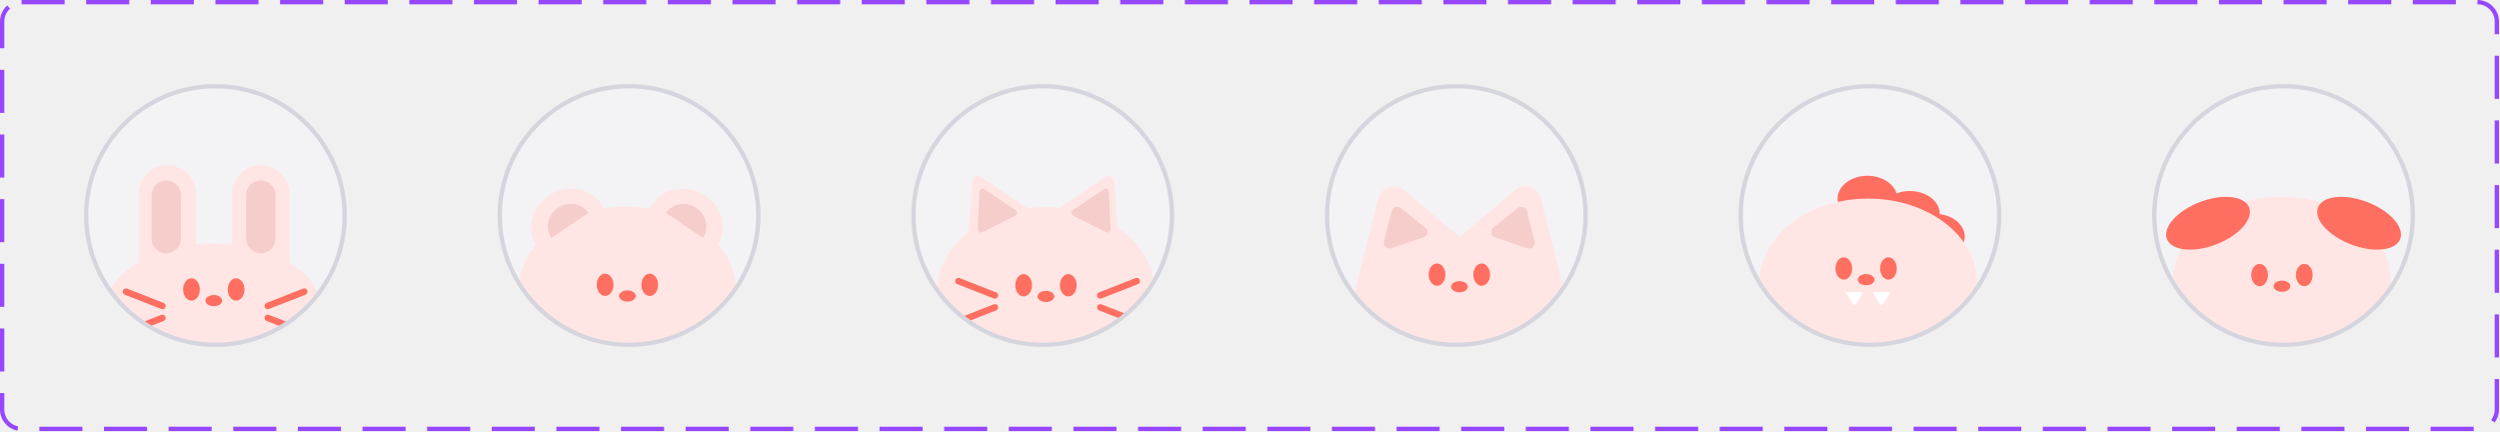
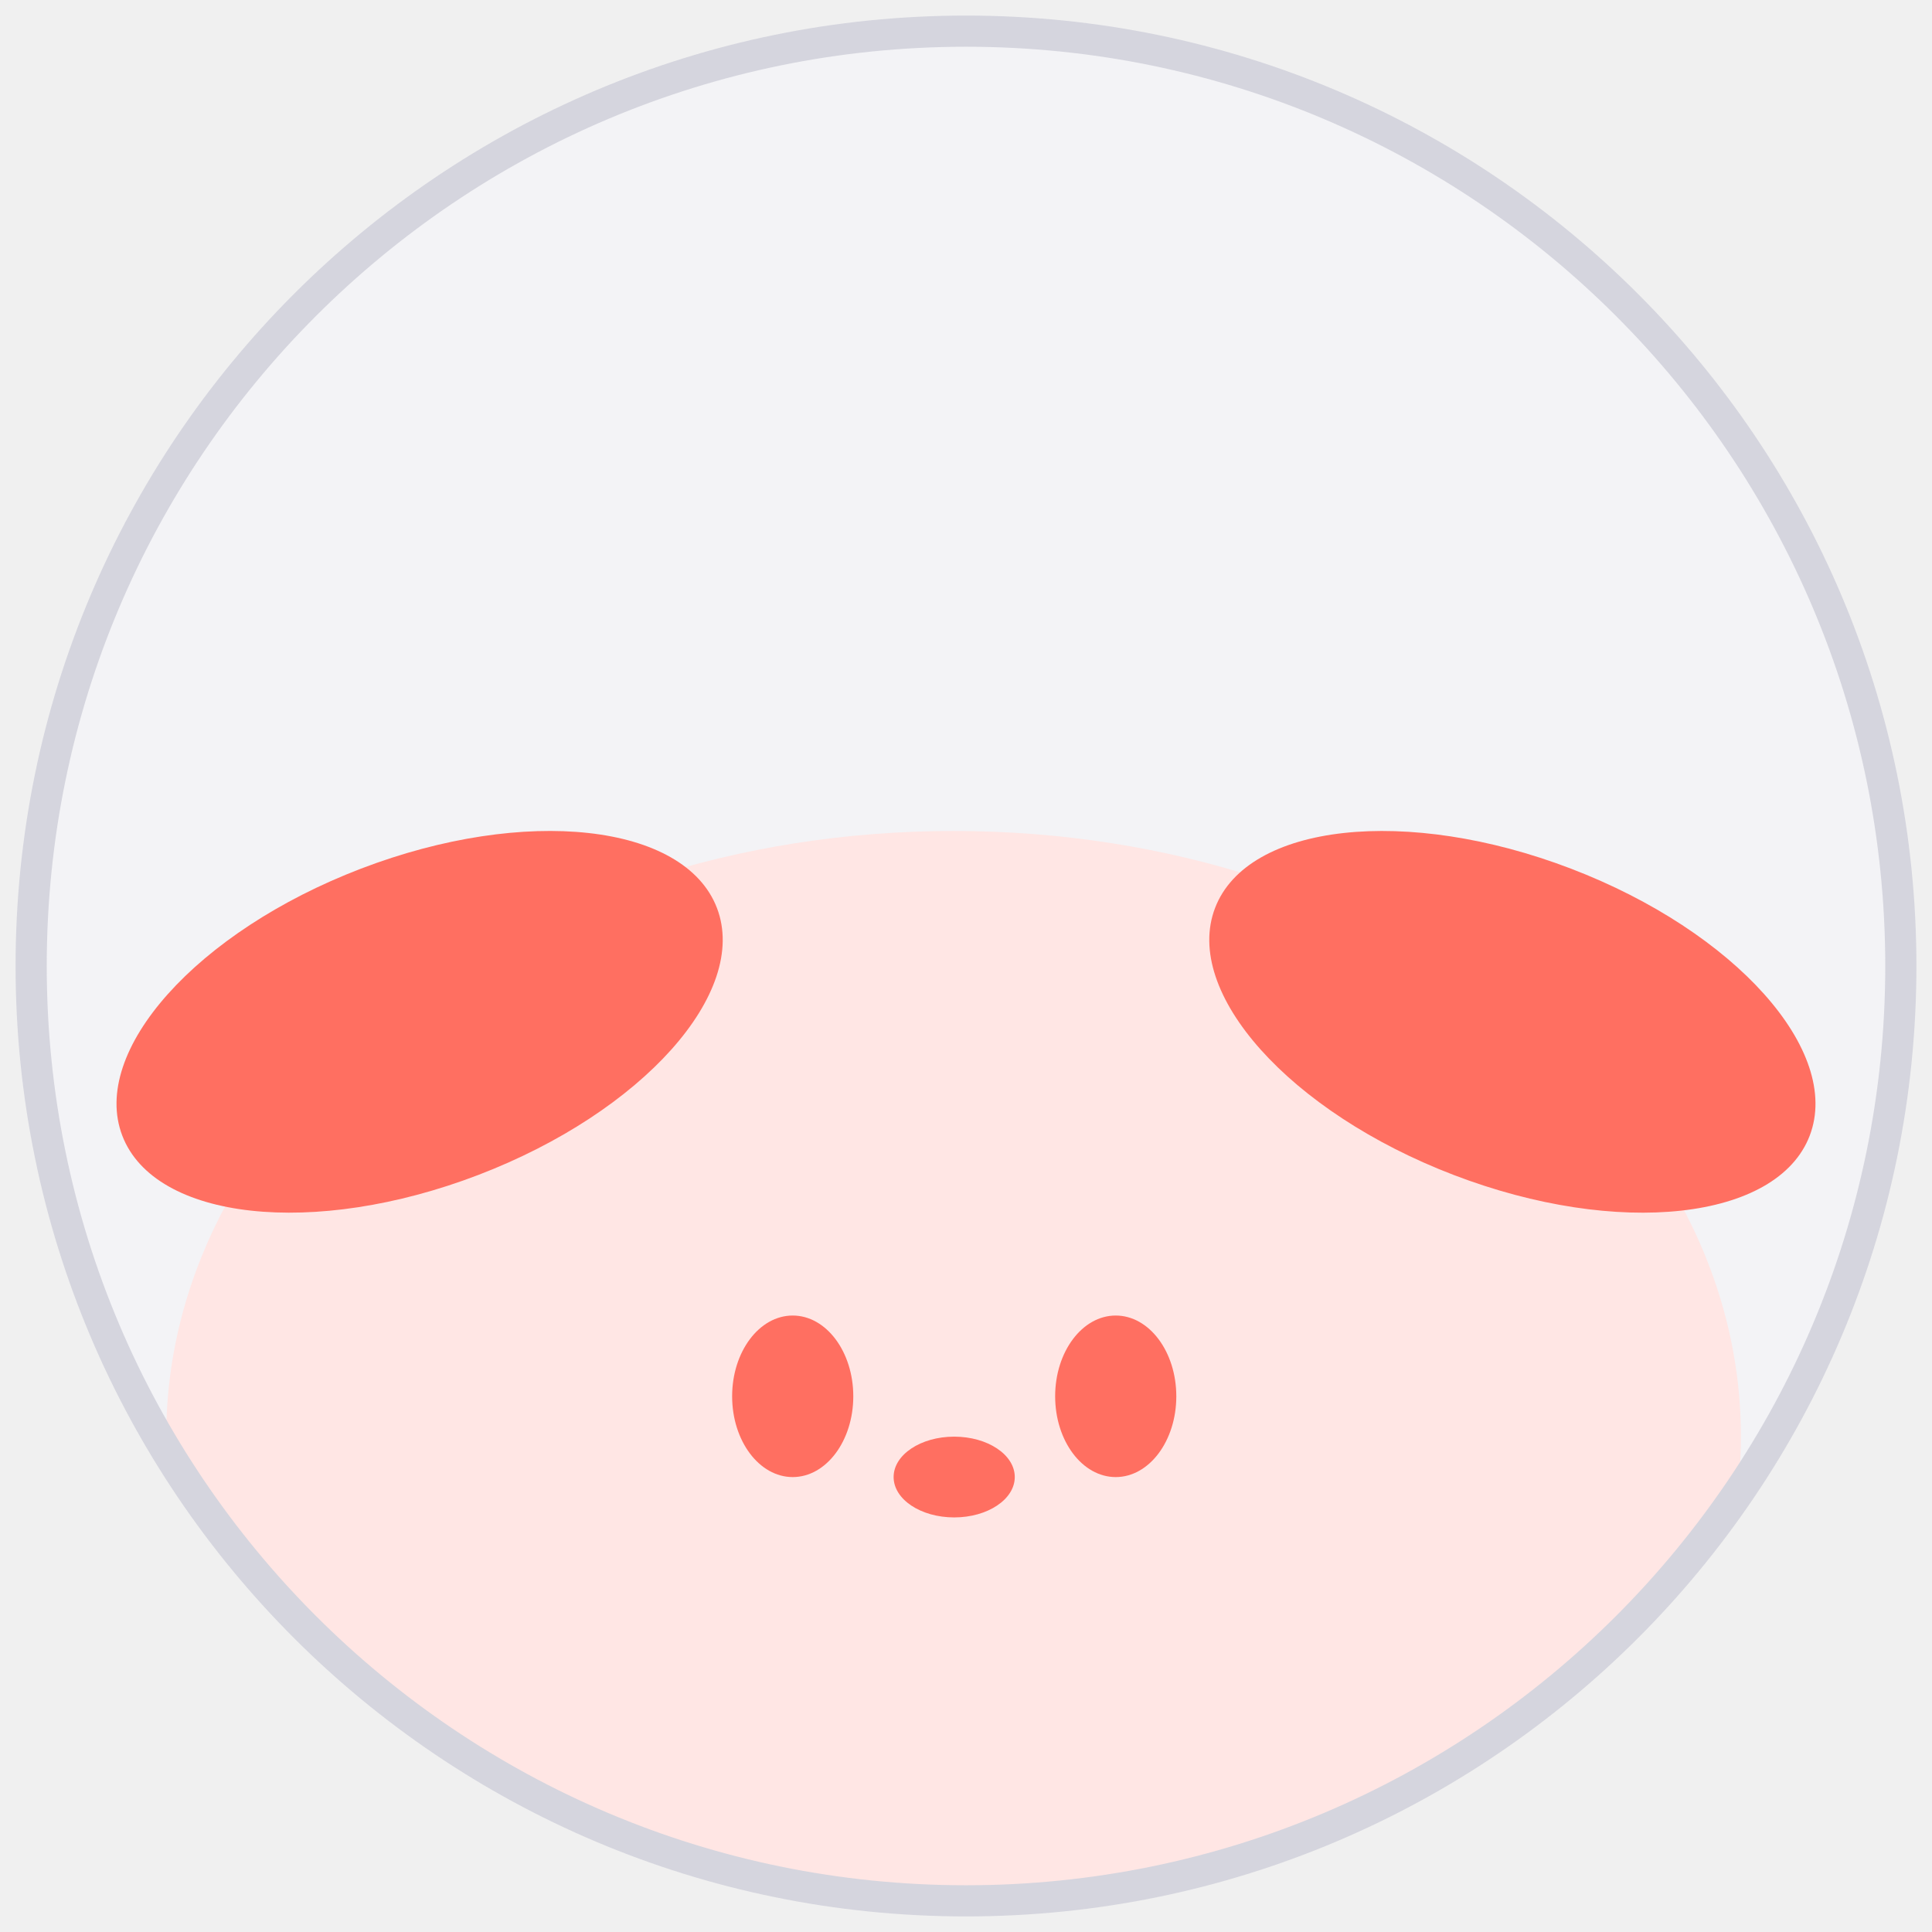
- <svg xmlns="http://www.w3.org/2000/svg" width="580" height="100" viewBox="0 0 580 100" fill="none">
-   <rect x="0.5" y="0.5" width="579" height="99" rx="4.5" stroke="#9747FF" stroke-dasharray="10 5" />
-   <g clip-path="url(#clip0_2384_5471)">
-     <rect x="212" y="20" width="60" height="60" rx="30" fill="#F3F3F6" />
-     <path d="M256.618 41.002C257.445 40.443 258.566 40.989 258.637 41.984L259.407 52.856C264.69 56.419 268.026 61.648 268.026 67.476C268.026 78.21 256.713 86.912 242.759 86.912C228.805 86.912 217.493 78.21 217.492 67.476C217.492 62.151 220.276 57.326 224.786 53.815L225.626 41.984C225.697 40.989 226.818 40.443 227.645 41.002L238.47 48.319C239.864 48.136 241.297 48.04 242.759 48.04C243.848 48.04 244.922 48.092 245.976 48.195L256.618 41.002Z" fill="#FFE6E4" />
-     <ellipse cx="237.578" cy="66.181" rx="1.944" ry="2.592" fill="#FF6F61" />
-     <ellipse cx="247.943" cy="66.181" rx="1.944" ry="2.592" fill="#FF6F61" />
-     <ellipse cx="242.759" cy="68.772" rx="1.296" ry="1.944" transform="rotate(90 242.759 68.7719)" fill="#FF6F61" />
-     <path d="M230.91 71.315L222.445 74.627" stroke="#FF6F61" stroke-width="1.513" stroke-linecap="round" />
-     <path d="M230.917 68.534L222.452 65.222" stroke="#FF6F61" stroke-width="1.513" stroke-linecap="round" />
-     <path d="M255.372 71.315L263.837 74.627" stroke="#FF6F61" stroke-width="1.513" stroke-linecap="round" />
-     <path d="M255.362 68.534L263.827 65.222" stroke="#FF6F61" stroke-width="1.513" stroke-linecap="round" />
-     <path d="M227.323 44.475C227.349 43.904 227.989 43.581 228.464 43.899L235.706 48.753C236.171 49.066 236.128 49.764 235.628 50.017L227.991 53.871C227.491 54.124 226.903 53.744 226.928 53.184L227.323 44.475Z" fill="#F5CDCA" />
-     <path d="M257.353 44.475C257.328 43.904 256.687 43.581 256.213 43.899L248.971 48.753C248.505 49.066 248.548 49.764 249.049 50.017L256.685 53.871C257.186 54.124 257.774 53.744 257.748 53.184L257.353 44.475Z" fill="#F5CDCA" />
+ <svg xmlns="http://www.w3.org/2000/svg" width="62" height="62" viewBox="0 0 62 62" fill="none">
+   <g clip-path="url(#clip0_2384_5482)">
+     <rect x="1" y="1" width="60" height="60" rx="30" fill="#F3F3F6" />
+     <ellipse cx="30.601" cy="46.103" rx="25.267" ry="19.436" fill="#FFE6E4" />
+     <ellipse cx="25.439" cy="44.809" rx="1.944" ry="2.592" fill="#FF6F61" />
+     <ellipse cx="35.805" cy="44.809" rx="1.944" ry="2.592" fill="#FF6F61" />
+     <ellipse cx="30.621" cy="47.4" rx="1.296" ry="1.944" transform="rotate(90 30.6212 47.3999)" fill="#FF6F61" />
+     <ellipse cx="13.466" cy="32.791" rx="10.217" ry="5.263" transform="rotate(-20.9556 13.4663 32.791)" fill="#FF6F61" />
+     <ellipse cx="10.217" cy="5.263" rx="10.217" ry="5.263" transform="matrix(-0.933858 -0.357645 -0.357645 0.933858 59.9575 31.5308)" fill="#FF6F61" />
  </g>
-   <rect x="212" y="20" width="60" height="60" rx="30" stroke="#D5D5DE" />
-   <g clip-path="url(#clip1_2384_5471)">
-     <rect x="308" y="20" width="60" height="60" rx="30" fill="#F3F3F6" />
-     <path d="M351.569 44.123C353.706 42.311 357.002 43.369 357.685 46.085L363.483 69.144C363.941 70.728 363.423 72.594 361.624 73.546L340.657 84.652C339.549 85.238 338.222 85.238 337.115 84.652L316.408 73.684C314.703 73.051 313.539 71.209 314.042 69.207L319.857 46.085C320.54 43.369 323.836 42.311 325.973 44.123L338.771 54.973L351.569 44.123Z" fill="#FFE6E4" />
-     <ellipse cx="333.525" cy="63.715" rx="1.944" ry="2.592" fill="#FF6F61" />
-     <ellipse cx="343.89" cy="63.715" rx="1.944" ry="2.592" fill="#FF6F61" />
-     <ellipse cx="338.721" cy="66.519" rx="1.296" ry="1.944" transform="rotate(90 338.721 66.5187)" fill="#FF6F61" />
-     <path d="M323.001 48.953C323.234 48.043 324.325 47.675 325.061 48.257L330.807 52.807C331.612 53.445 331.39 54.722 330.417 55.051L322.858 57.602C321.884 57.931 320.934 57.049 321.188 56.054L323.001 48.953Z" fill="#F5CDCA" />
-     <path d="M354.374 48.953C354.141 48.043 353.05 47.675 352.314 48.257L346.568 52.807C345.763 53.445 345.985 54.722 346.958 55.051L354.517 57.602C355.491 57.931 356.441 57.049 356.187 56.054L354.374 48.953Z" fill="#F5CDCA" />
-   </g>
-   <rect x="308" y="20" width="60" height="60" rx="30" stroke="#D5D5DE" />
-   <g clip-path="url(#clip2_2384_5471)">
-     <rect x="20" y="20" width="60" height="60" rx="30" fill="#F3F3F6" />
-     <path d="M60.528 38.333C64.22 38.333 67.213 41.326 67.213 45.018V60.965C71.883 63.803 74.78 67.758 74.78 72.133C74.78 80.77 63.487 87.772 49.557 87.772C35.626 87.772 24.333 80.77 24.333 72.133C24.333 67.68 27.335 63.661 32.152 60.813V45.018C32.152 41.326 35.144 38.334 38.836 38.333C42.528 38.333 45.52 41.326 45.52 45.018V56.695C46.835 56.564 48.183 56.495 49.557 56.495C51.018 56.495 52.45 56.572 53.844 56.72V45.018C53.844 41.326 56.837 38.333 60.528 38.333Z" fill="#FFE6E4" />
-     <rect x="35.179" y="41.865" width="6.81" height="16.9" rx="3.405" fill="#F5CDCA" />
-     <rect x="57.124" y="41.865" width="6.81" height="16.9" rx="3.405" fill="#F5CDCA" />
-     <ellipse cx="44.437" cy="67.158" rx="1.944" ry="2.592" fill="#FF6F61" />
-     <ellipse cx="54.802" cy="67.158" rx="1.944" ry="2.592" fill="#FF6F61" />
-     <ellipse cx="49.619" cy="69.75" rx="1.296" ry="1.944" transform="rotate(90 49.6187 69.7496)" fill="#FF6F61" />
-     <path d="M37.688 73.759L29.223 77.071" stroke="#FF6F61" stroke-width="1.513" stroke-linecap="round" />
-     <path d="M37.695 70.979L29.23 67.667" stroke="#FF6F61" stroke-width="1.513" stroke-linecap="round" />
-     <path d="M62.149 73.759L70.615 77.071" stroke="#FF6F61" stroke-width="1.513" stroke-linecap="round" />
-     <path d="M62.14 70.979L70.605 67.667" stroke="#FF6F61" stroke-width="1.513" stroke-linecap="round" />
-   </g>
-   <rect x="20" y="20" width="60" height="60" rx="30" stroke="#D5D5DE" />
-   <g clip-path="url(#clip3_2384_5471)">
-     <rect x="116" y="20" width="60" height="60" rx="30" fill="#F3F3F6" />
-     <ellipse cx="145.6" cy="67.371" rx="25.267" ry="19.436" fill="#FFE6E4" />
-     <ellipse cx="132.019" cy="52.136" rx="8.954" ry="8.219" transform="rotate(-26.5927 132.019 52.1355)" fill="#FFE6E4" />
-     <ellipse cx="8.954" cy="8.219" rx="8.954" ry="8.219" transform="matrix(-0.894211 -0.447645 -0.447645 0.894211 170.695 48.7947)" fill="#FFE6E4" />
-     <ellipse cx="140.439" cy="66.072" rx="1.944" ry="2.592" fill="#FF6F61" />
-     <ellipse cx="150.804" cy="66.072" rx="1.944" ry="2.592" fill="#FF6F61" />
-     <ellipse cx="145.621" cy="68.663" rx="1.296" ry="1.944" transform="rotate(90 145.621 68.6631)" fill="#FF6F61" />
-     <path d="M136.549 49.388C135.823 48.313 134.675 47.589 133.356 47.373C132.037 47.158 130.656 47.469 129.517 48.239C128.378 49.009 127.574 50.173 127.282 51.477C126.99 52.781 127.233 54.117 127.959 55.192L132.254 52.29L136.549 49.388Z" fill="#F5CDCA" />
-     <path d="M154.556 49.388C155.282 48.314 156.43 47.589 157.749 47.374C159.068 47.158 160.449 47.47 161.588 48.239C162.727 49.009 163.531 50.174 163.823 51.478C164.115 52.782 163.872 54.118 163.146 55.192L158.851 52.29L154.556 49.388Z" fill="#F5CDCA" />
-   </g>
-   <rect x="116" y="20" width="60" height="60" rx="30" stroke="#D5D5DE" />
-   <g clip-path="url(#clip4_2384_5471)">
-     <rect x="404" y="20" width="60" height="60" rx="30" fill="#F3F3F6" />
-     <ellipse cx="433.431" cy="46.075" rx="6.937" ry="5.297" fill="#FF6F61" />
-     <ellipse cx="443.267" cy="49.606" rx="6.937" ry="5.297" fill="#FF6F61" />
-     <ellipse cx="449.069" cy="54.903" rx="6.937" ry="5.297" fill="#FF6F61" />
-     <ellipse cx="433.6" cy="65.511" rx="25.267" ry="19.436" fill="#FFE6E4" />
-     <path d="M430.191 70.743C430.29 70.897 430.514 70.897 430.614 70.743L432.292 68.157C432.401 67.989 432.28 67.768 432.08 67.768H428.724C428.524 67.768 428.404 67.989 428.512 68.157L430.191 70.743Z" fill="white" />
-     <path d="M436.496 70.743C436.596 70.897 436.82 70.897 436.919 70.743L438.597 68.157C438.706 67.989 438.586 67.768 438.386 67.768H435.03C434.83 67.768 434.709 67.989 434.818 68.157L436.496 70.743Z" fill="white" />
-     <ellipse cx="427.934" cy="62.288" rx="1.944" ry="2.592" fill="#FF6F61" />
-     <ellipse cx="438.299" cy="62.288" rx="1.944" ry="2.592" fill="#FF6F61" />
-     <ellipse cx="433.116" cy="64.879" rx="1.296" ry="1.944" transform="rotate(90 433.116 64.8793)" fill="#FF6F61" />
-   </g>
-   <rect x="404" y="20" width="60" height="60" rx="30" stroke="#D5D5DE" />
-   <g clip-path="url(#clip5_2384_5471)">
-     <rect x="500" y="20" width="60" height="60" rx="30" fill="#F3F3F6" />
-     <ellipse cx="529.6" cy="65.103" rx="25.267" ry="19.436" fill="#FFE6E4" />
-     <ellipse cx="524.439" cy="63.809" rx="1.944" ry="2.592" fill="#FF6F61" />
-     <ellipse cx="534.805" cy="63.809" rx="1.944" ry="2.592" fill="#FF6F61" />
-     <ellipse cx="529.621" cy="66.4" rx="1.296" ry="1.944" transform="rotate(90 529.621 66.3999)" fill="#FF6F61" />
-     <ellipse cx="512.466" cy="51.791" rx="10.217" ry="5.263" transform="rotate(-20.9556 512.466 51.791)" fill="#FF6F61" />
-     <ellipse cx="10.217" cy="5.263" rx="10.217" ry="5.263" transform="matrix(-0.933858 -0.357645 -0.357645 0.933858 558.958 50.5308)" fill="#FF6F61" />
-   </g>
-   <rect x="500" y="20" width="60" height="60" rx="30" stroke="#D5D5DE" />
+   <rect x="1" y="1" width="60" height="60" rx="30" stroke="#D5D5DE" />
  <defs>
-     <clipPath id="clip0_2384_5471">
-       <rect x="212" y="20" width="60" height="60" rx="30" fill="white" />
-     </clipPath>
-     <clipPath id="clip1_2384_5471">
-       <rect x="308" y="20" width="60" height="60" rx="30" fill="white" />
-     </clipPath>
-     <clipPath id="clip2_2384_5471">
-       <rect x="20" y="20" width="60" height="60" rx="30" fill="white" />
-     </clipPath>
-     <clipPath id="clip3_2384_5471">
-       <rect x="116" y="20" width="60" height="60" rx="30" fill="white" />
-     </clipPath>
-     <clipPath id="clip4_2384_5471">
-       <rect x="404" y="20" width="60" height="60" rx="30" fill="white" />
-     </clipPath>
-     <clipPath id="clip5_2384_5471">
-       <rect x="500" y="20" width="60" height="60" rx="30" fill="white" />
+     <clipPath id="clip0_2384_5482">
+       <rect x="1" y="1" width="60" height="60" rx="30" fill="white" />
    </clipPath>
  </defs>
</svg>
